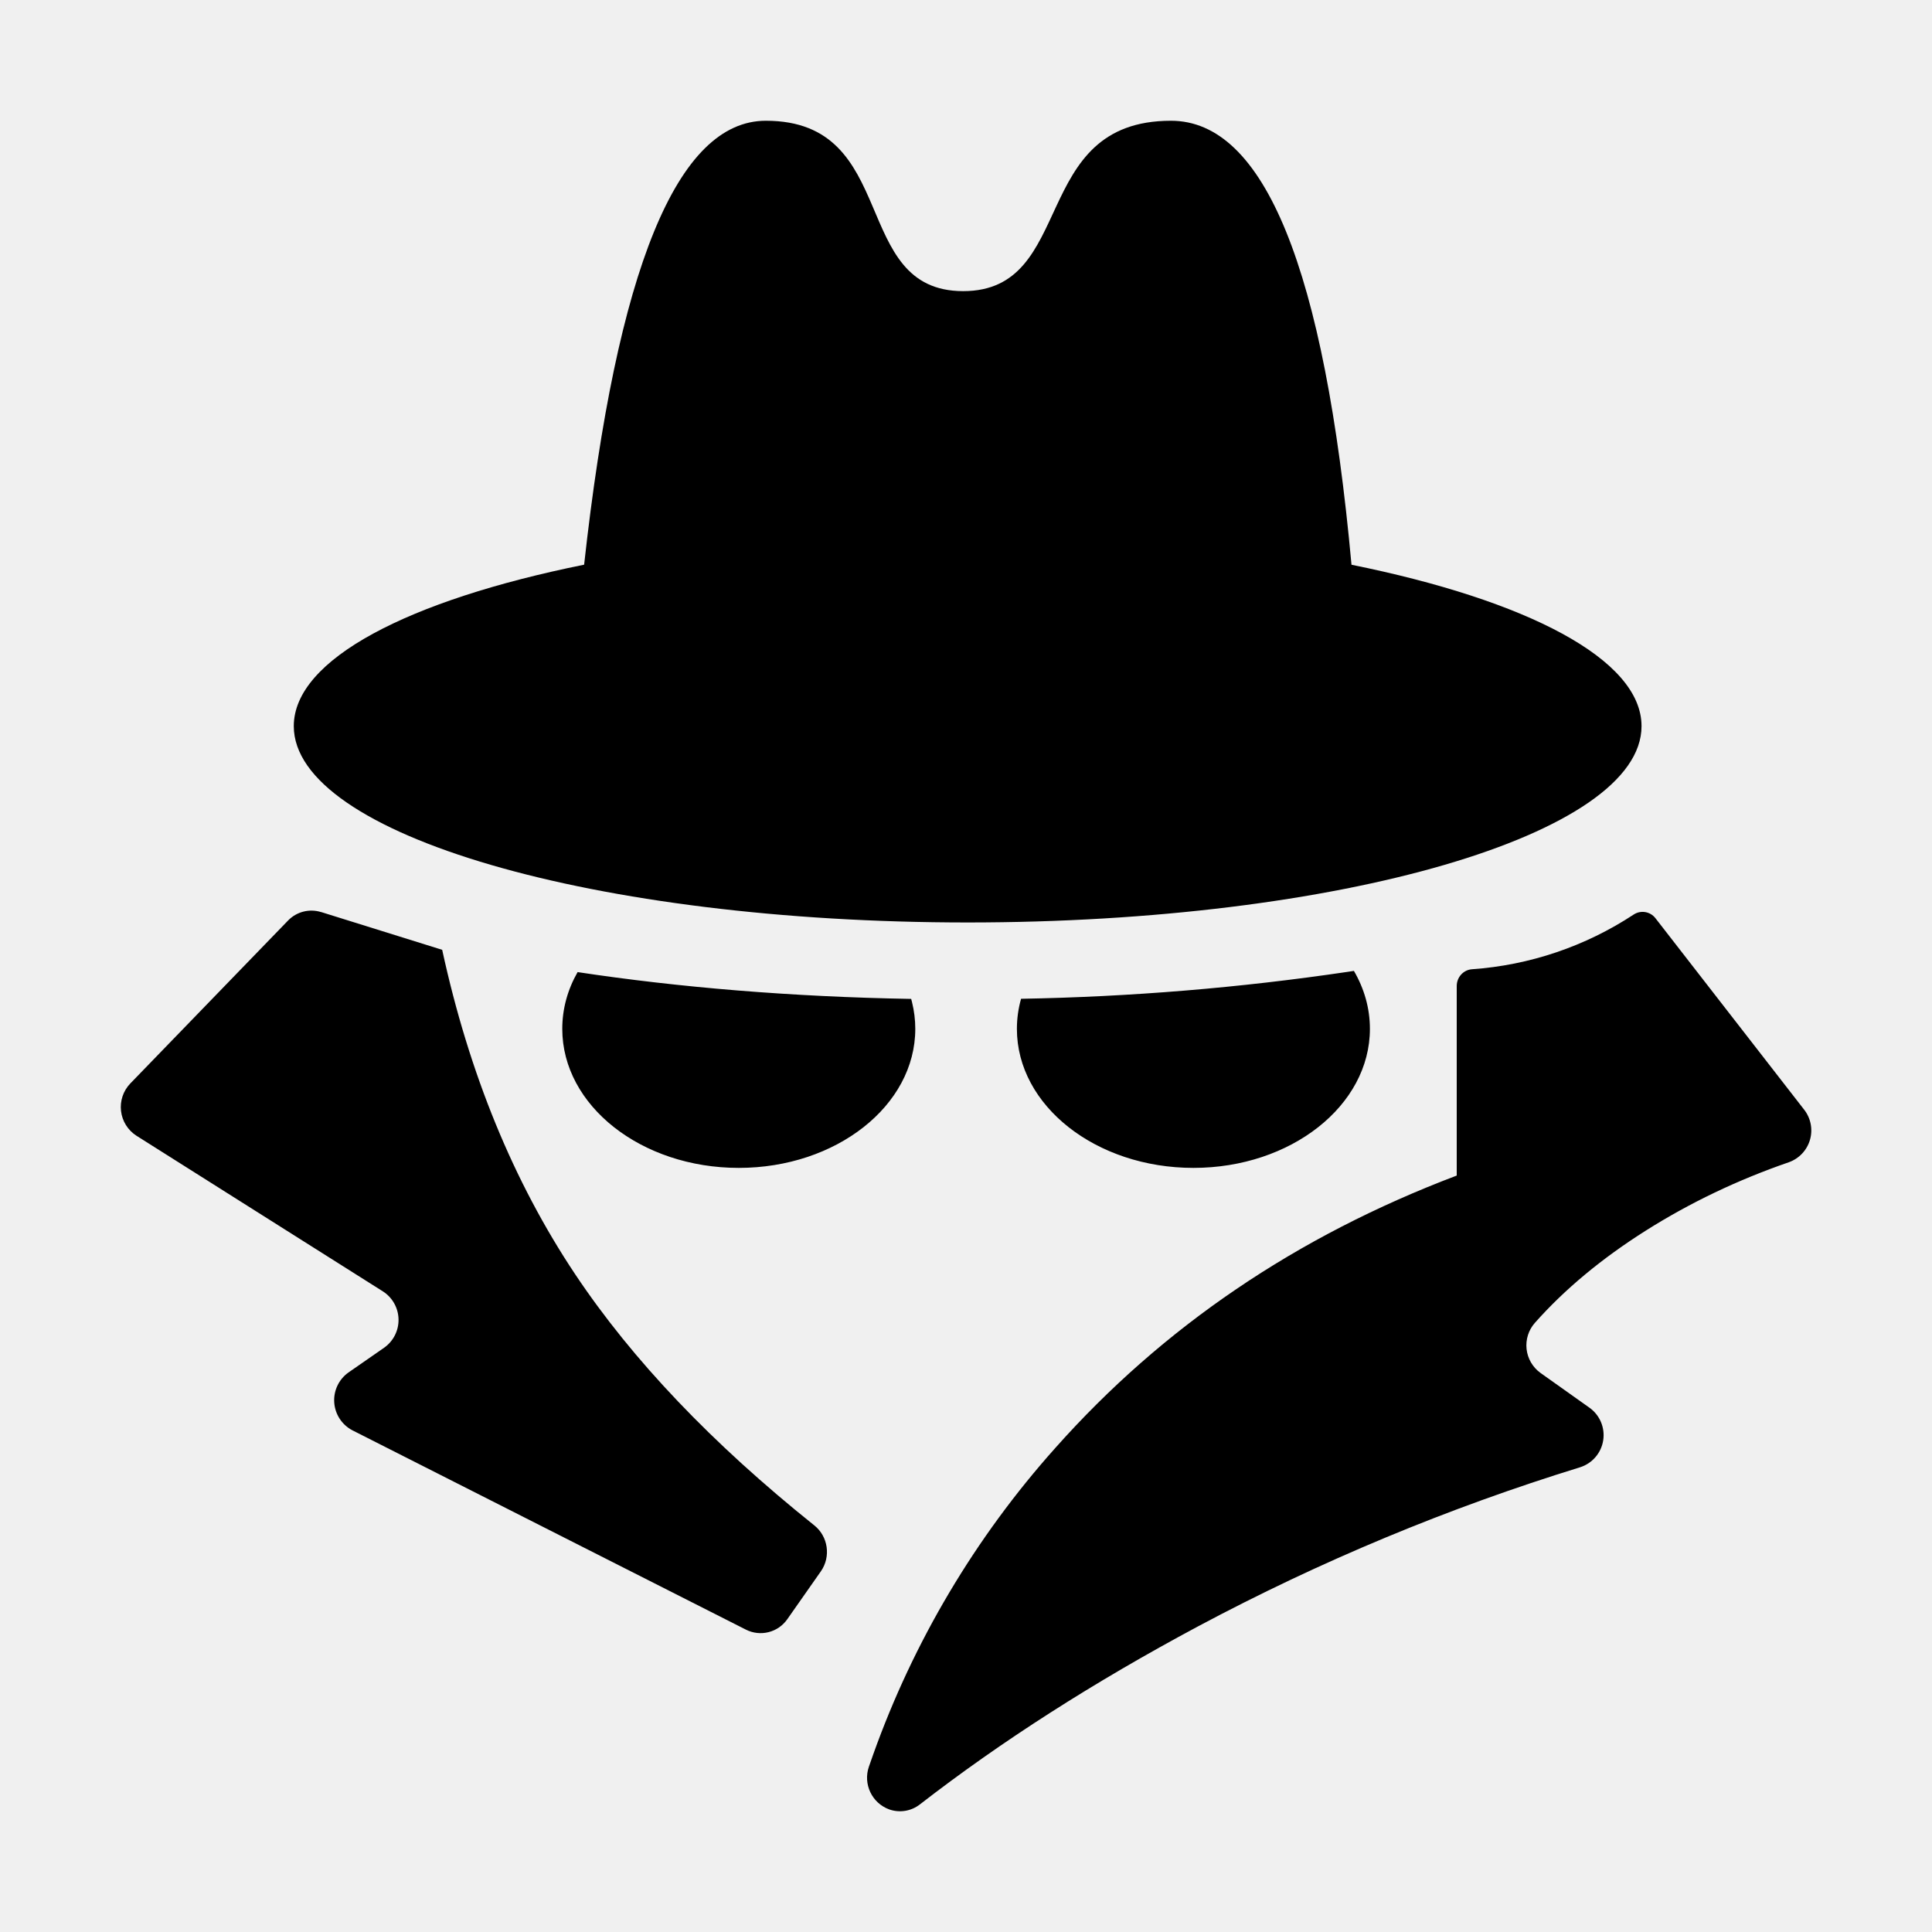
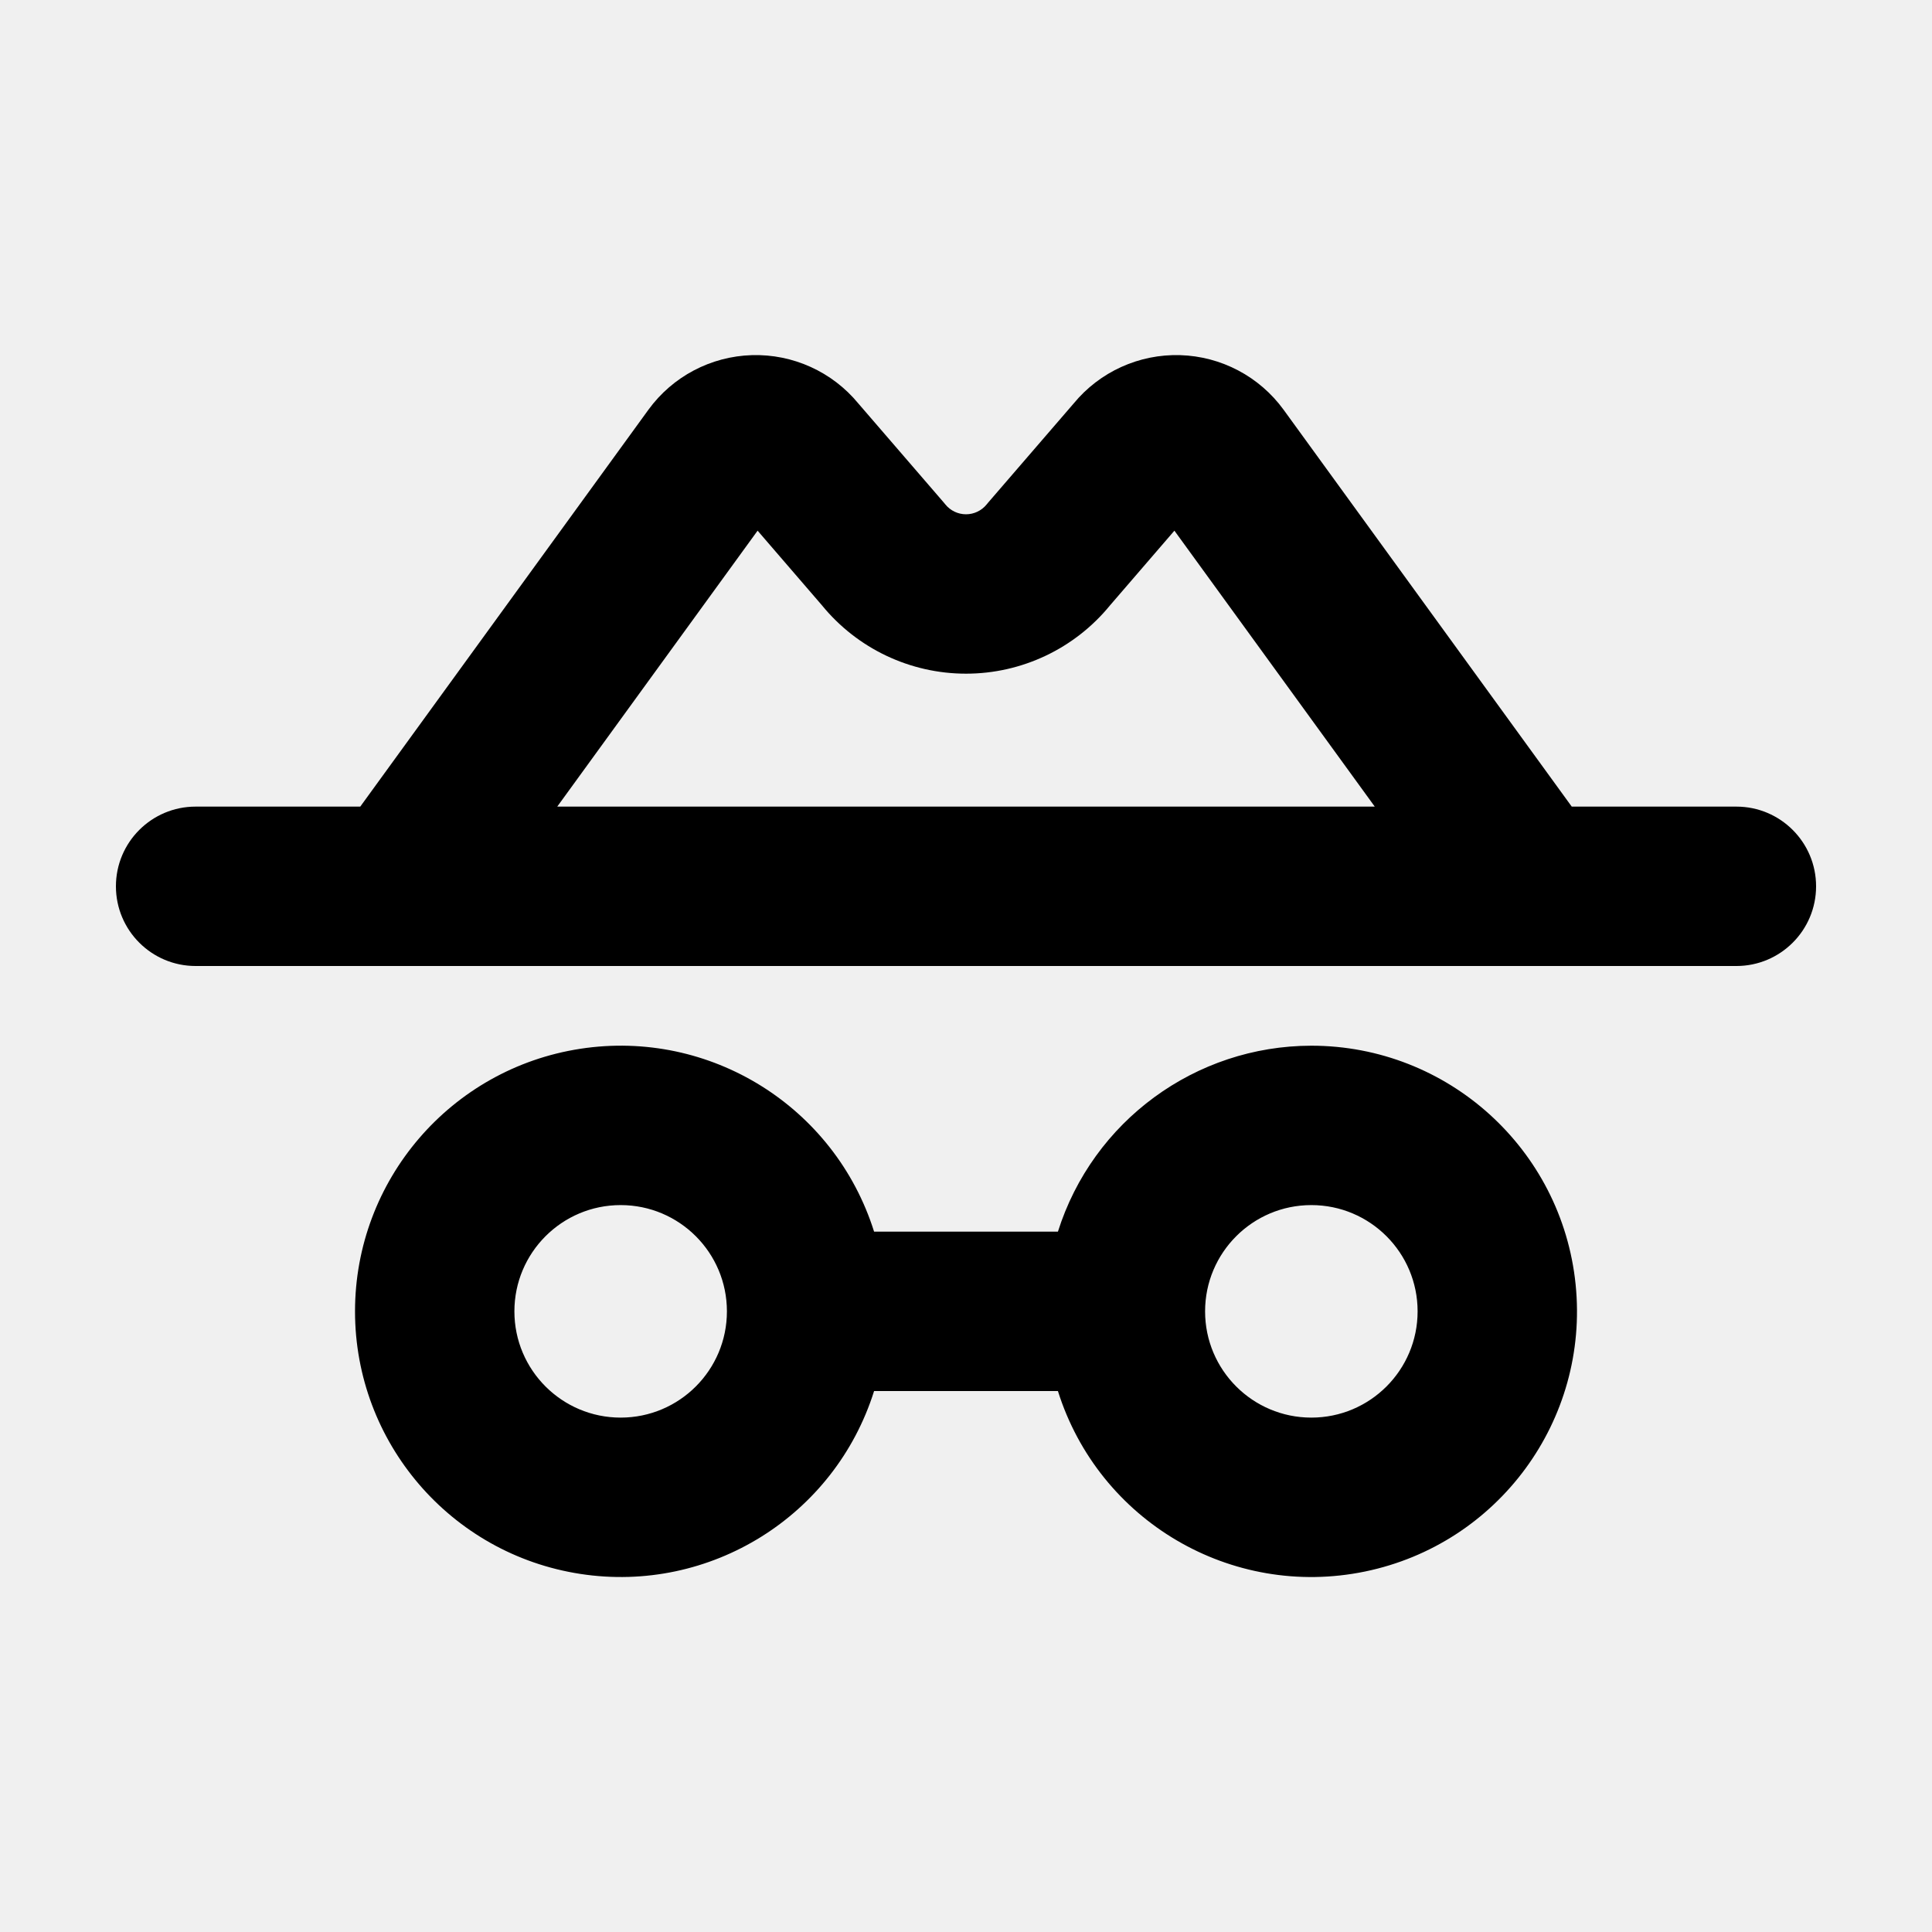
- <svg xmlns="http://www.w3.org/2000/svg" width="32" height="32" fill="none">
-   <path fill="#fff" fill-rule="evenodd" d="m27.42 15.209 2.462 3.17a.559.559 0 0 1-.252.871c-.847.292-1.635.669-2.366 1.13-.733.463-1.347.973-1.841 1.53a.563.563 0 0 0 .091.829l.811.576a.558.558 0 0 1-.152.987 35.953 35.953 0 0 0-6.33 2.636c-1.726.923-3.261 1.905-4.606 2.948a.536.536 0 0 1-.51.083.559.559 0 0 1-.335-.708l.071-.202a15.37 15.37 0 0 1 3.017-5.077c1.782-2.005 3.998-3.508 6.648-4.511v-3.139c0-.145.108-.266.25-.278a5.583 5.583 0 0 0 2.682-.907.269.269 0 0 1 .36.062zm-22.102-.103 2.006.626c.446 2.05 1.18 3.841 2.203 5.374.947 1.419 2.268 2.805 3.96 4.159.23.183.278.518.11.76l-.556.793a.539.539 0 0 1-.686.174L5.836 23.69a.563.563 0 0 1-.065-.957l.592-.411a.562.562 0 0 0-.02-.932l-4.085-2.58a.564.564 0 0 1-.101-.863l2.614-2.7a.538.538 0 0 1 .547-.14zm17.107.975c.17.292.265.617.265.96 0 1.272-1.309 2.303-2.923 2.303-1.615 0-2.924-1.031-2.924-2.303 0-.171.024-.338.069-.498a42.01 42.01 0 0 0 5.415-.447zm-12.858.02c1.673.253 3.543.41 5.525.444l.014.054c.035.143.054.29.054.442 0 1.272-1.31 2.303-2.924 2.303-1.614 0-2.923-1.031-2.923-2.303 0-.335.09-.653.254-.94zM19.395 2c1.547 0 2.543 2.451 2.99 7.354 2.903.587 4.804 1.565 4.804 2.673 0 1.796-4.997 3.252-11.161 3.252-6.165 0-11.162-1.456-11.162-3.252 0-1.108 1.903-2.087 4.809-2.674C10.215 4.45 11.218 2 12.685 2c2.237 0 1.38 2.822 3.268 2.822S17.038 2 19.395 2Z" clip-rule="evenodd" style="fill:#000;stroke-width:.805" />
+ <svg xmlns="http://www.w3.org/2000/svg" viewBox="-17.455 -17.455 290.909 290.909">
+   <path d="M244,104H219.21L175.82,44.24a20,20,0,0,0-31.61-.94L131.39,58.16c-.1.11-.2.23-.29.35a4,4,0,0,1-6.2,0c-.09-.12-.19-.24-.29-.35L111.79,43.3a20,20,0,0,0-31.61.94L36.79,104H12a12,12,0,0,0,0,24H244a12,12,0,0,0,0-24ZM96.62,62.45l9.69,11.24a28,28,0,0,0,43.38,0l9.69-11.24L189.55,104H66.45ZM180,140a40.07,40.07,0,0,0-38.16,28H114.16a40,40,0,1,0,0,24h27.68A40,40,0,1,0,180,140ZM76,196a16,16,0,1,1,16-16A16,16,0,0,1,76,196Zm104,0a16,16,0,1,1,16-16A16,16,0,0,1,180,196Z" />
</svg>
